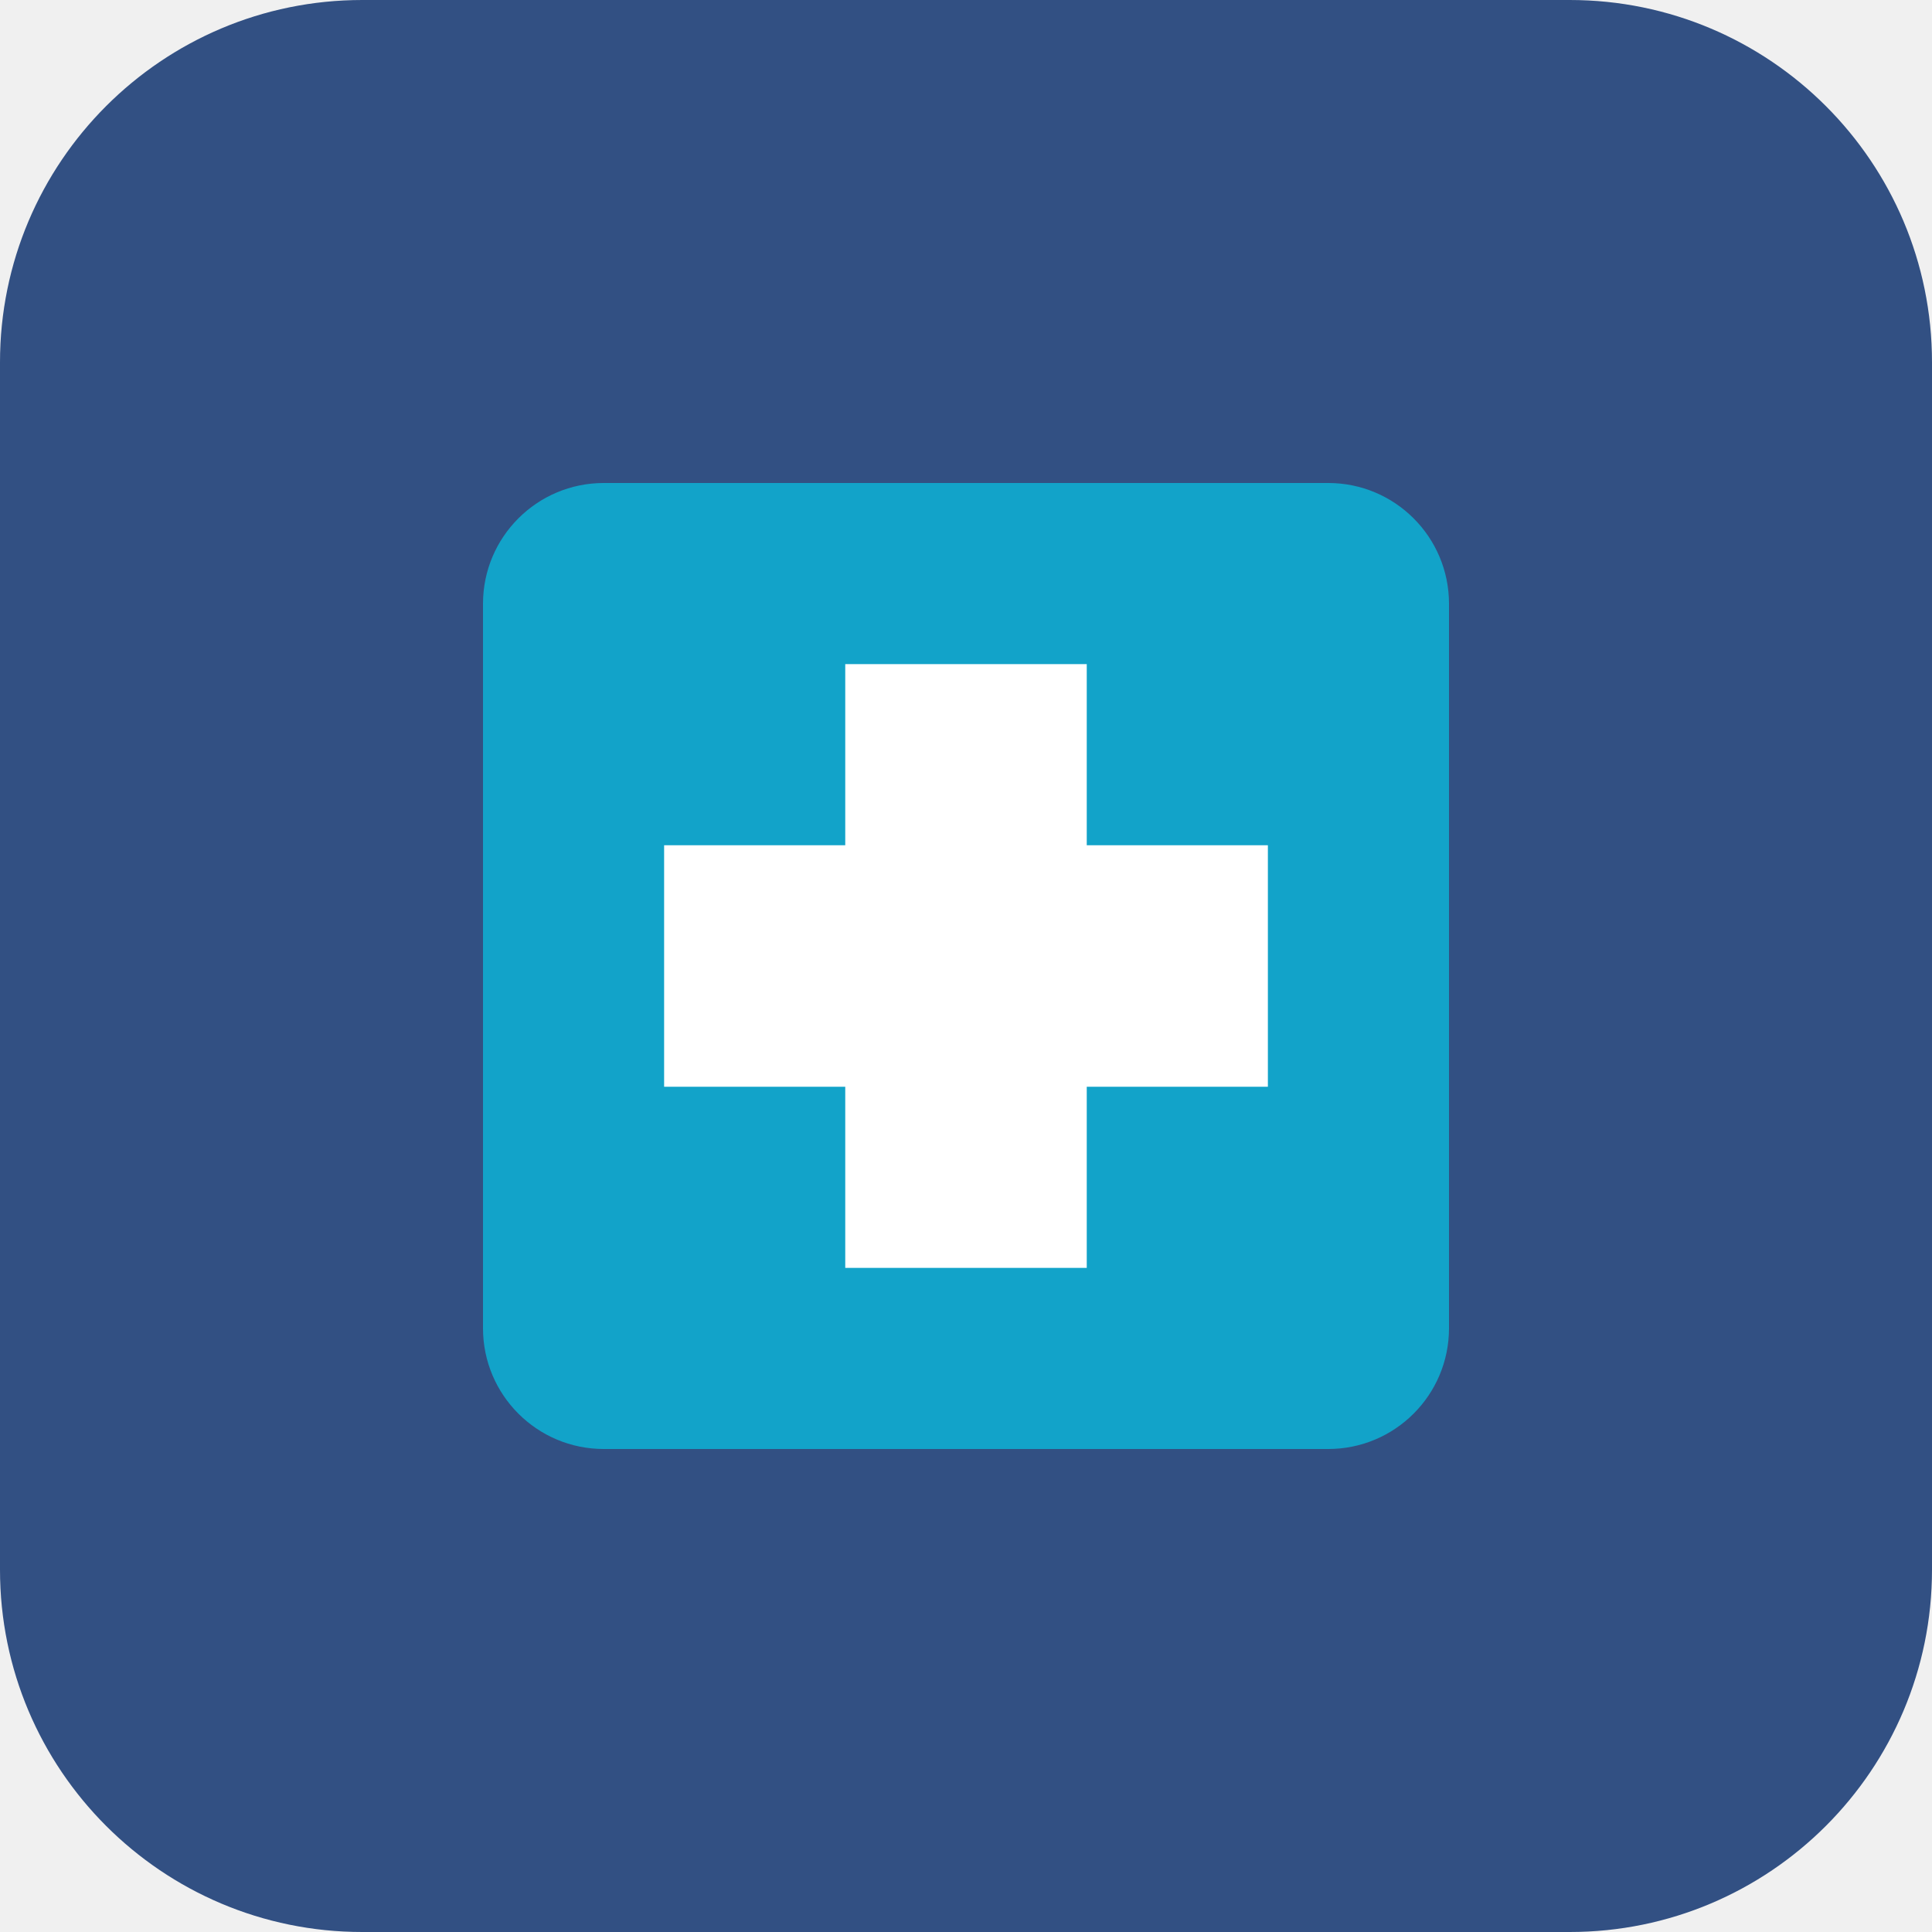
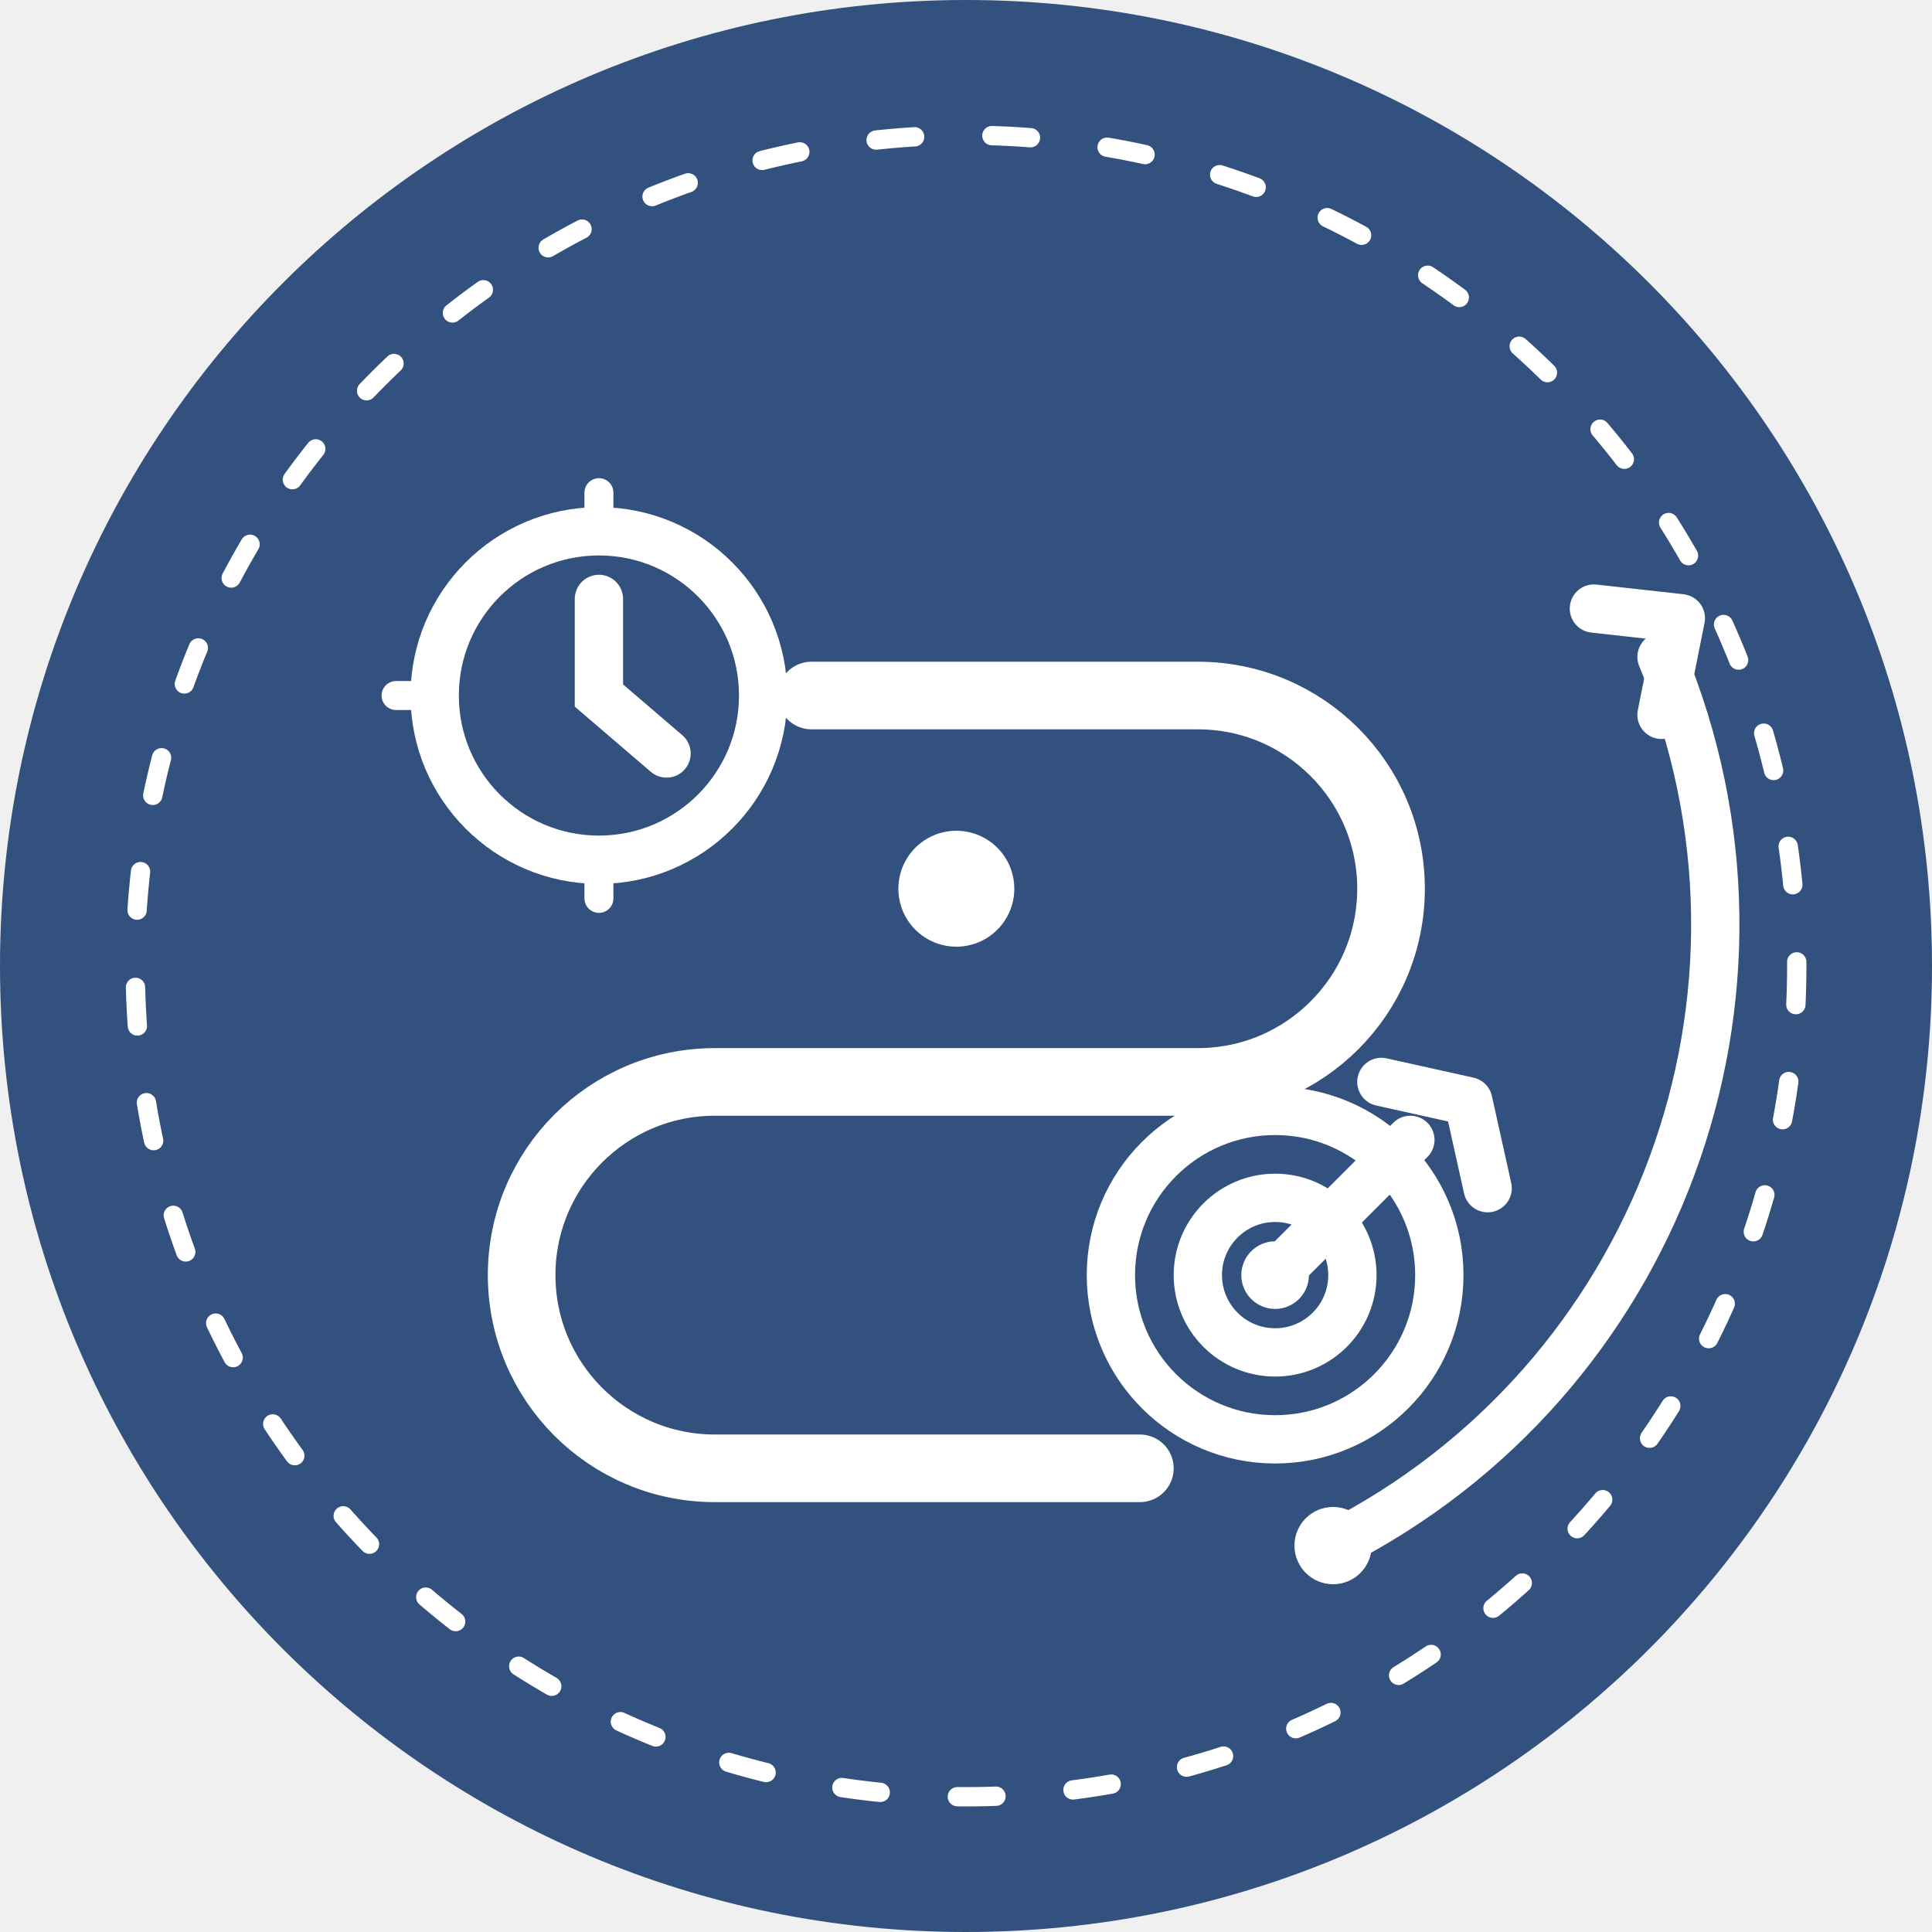
- <svg xmlns="http://www.w3.org/2000/svg" viewBox="0 0 32 32" role="img" aria-label="Digital Health and Care Wales">
-   <rect width="32" height="32" rx="6" fill="#325083" />
-   <rect x="8" y="8" width="16" height="16" rx="2" fill="#12A3C9" />
-   <path d="M14 11h4v3h3v4h-3v3h-4v-3h-3v-4h3z" fill="#ffffff" />
+ <svg xmlns="http://www.w3.org/2000/svg" viewBox="0 0 200 200" role="img" aria-label="DHCW Vaccine Service roadmap">
+   <circle cx="100" cy="100" r="100" fill="#32517F" />
+   <circle cx="100" cy="100" r="86" fill="none" stroke="#ffffff" stroke-width="2" stroke-linecap="round" stroke-dasharray="4 8" />
+   <g stroke="#ffffff" stroke-width="5" stroke-linecap="round" fill="none">
+     <circle cx="62" cy="72" r="17" />
+     <path d="M62 62v10l7 6" />
+   </g>
+   <g stroke="#ffffff" stroke-width="3" stroke-linecap="round">
+     <path d="M62 51v4" />
+     <path d="M62 89v4" />
+     <path d="M41 72h4" />
+     <path d="M79 72h4" />
+   </g>
+   <path d="M84 72h40a20 20 0 0 1 0 40H74a20 20 0 0 0 0 40h44" fill="none" stroke="#ffffff" stroke-width="7" stroke-linecap="round" stroke-linejoin="round" />
+   <circle cx="99" cy="92" r="6" fill="#ffffff" />
+   <g fill="none" stroke="#ffffff" stroke-width="5">
+     <circle cx="132" cy="132" r="17" />
+     <circle cx="132" cy="132" r="8" />
+   </g>
+   <circle cx="132" cy="132" r="3.5" fill="#ffffff" />
+   <path d="M132 132l14-14" stroke="#ffffff" stroke-width="5" stroke-linecap="round" />
+   <path d="M143 112l9 2 2 9" fill="none" stroke="#ffffff" stroke-width="5" stroke-linecap="round" stroke-linejoin="round" />
+   <path d="M138 160a72 72 0 0 0 34-92" fill="none" stroke="#ffffff" stroke-width="5" stroke-linecap="round" />
+   <circle cx="138" cy="160" r="4" fill="#ffffff" />
+   <path d="M165 63l9 1-2 10" fill="none" stroke="#ffffff" stroke-width="5" stroke-linecap="round" stroke-linejoin="round" />
</svg>
